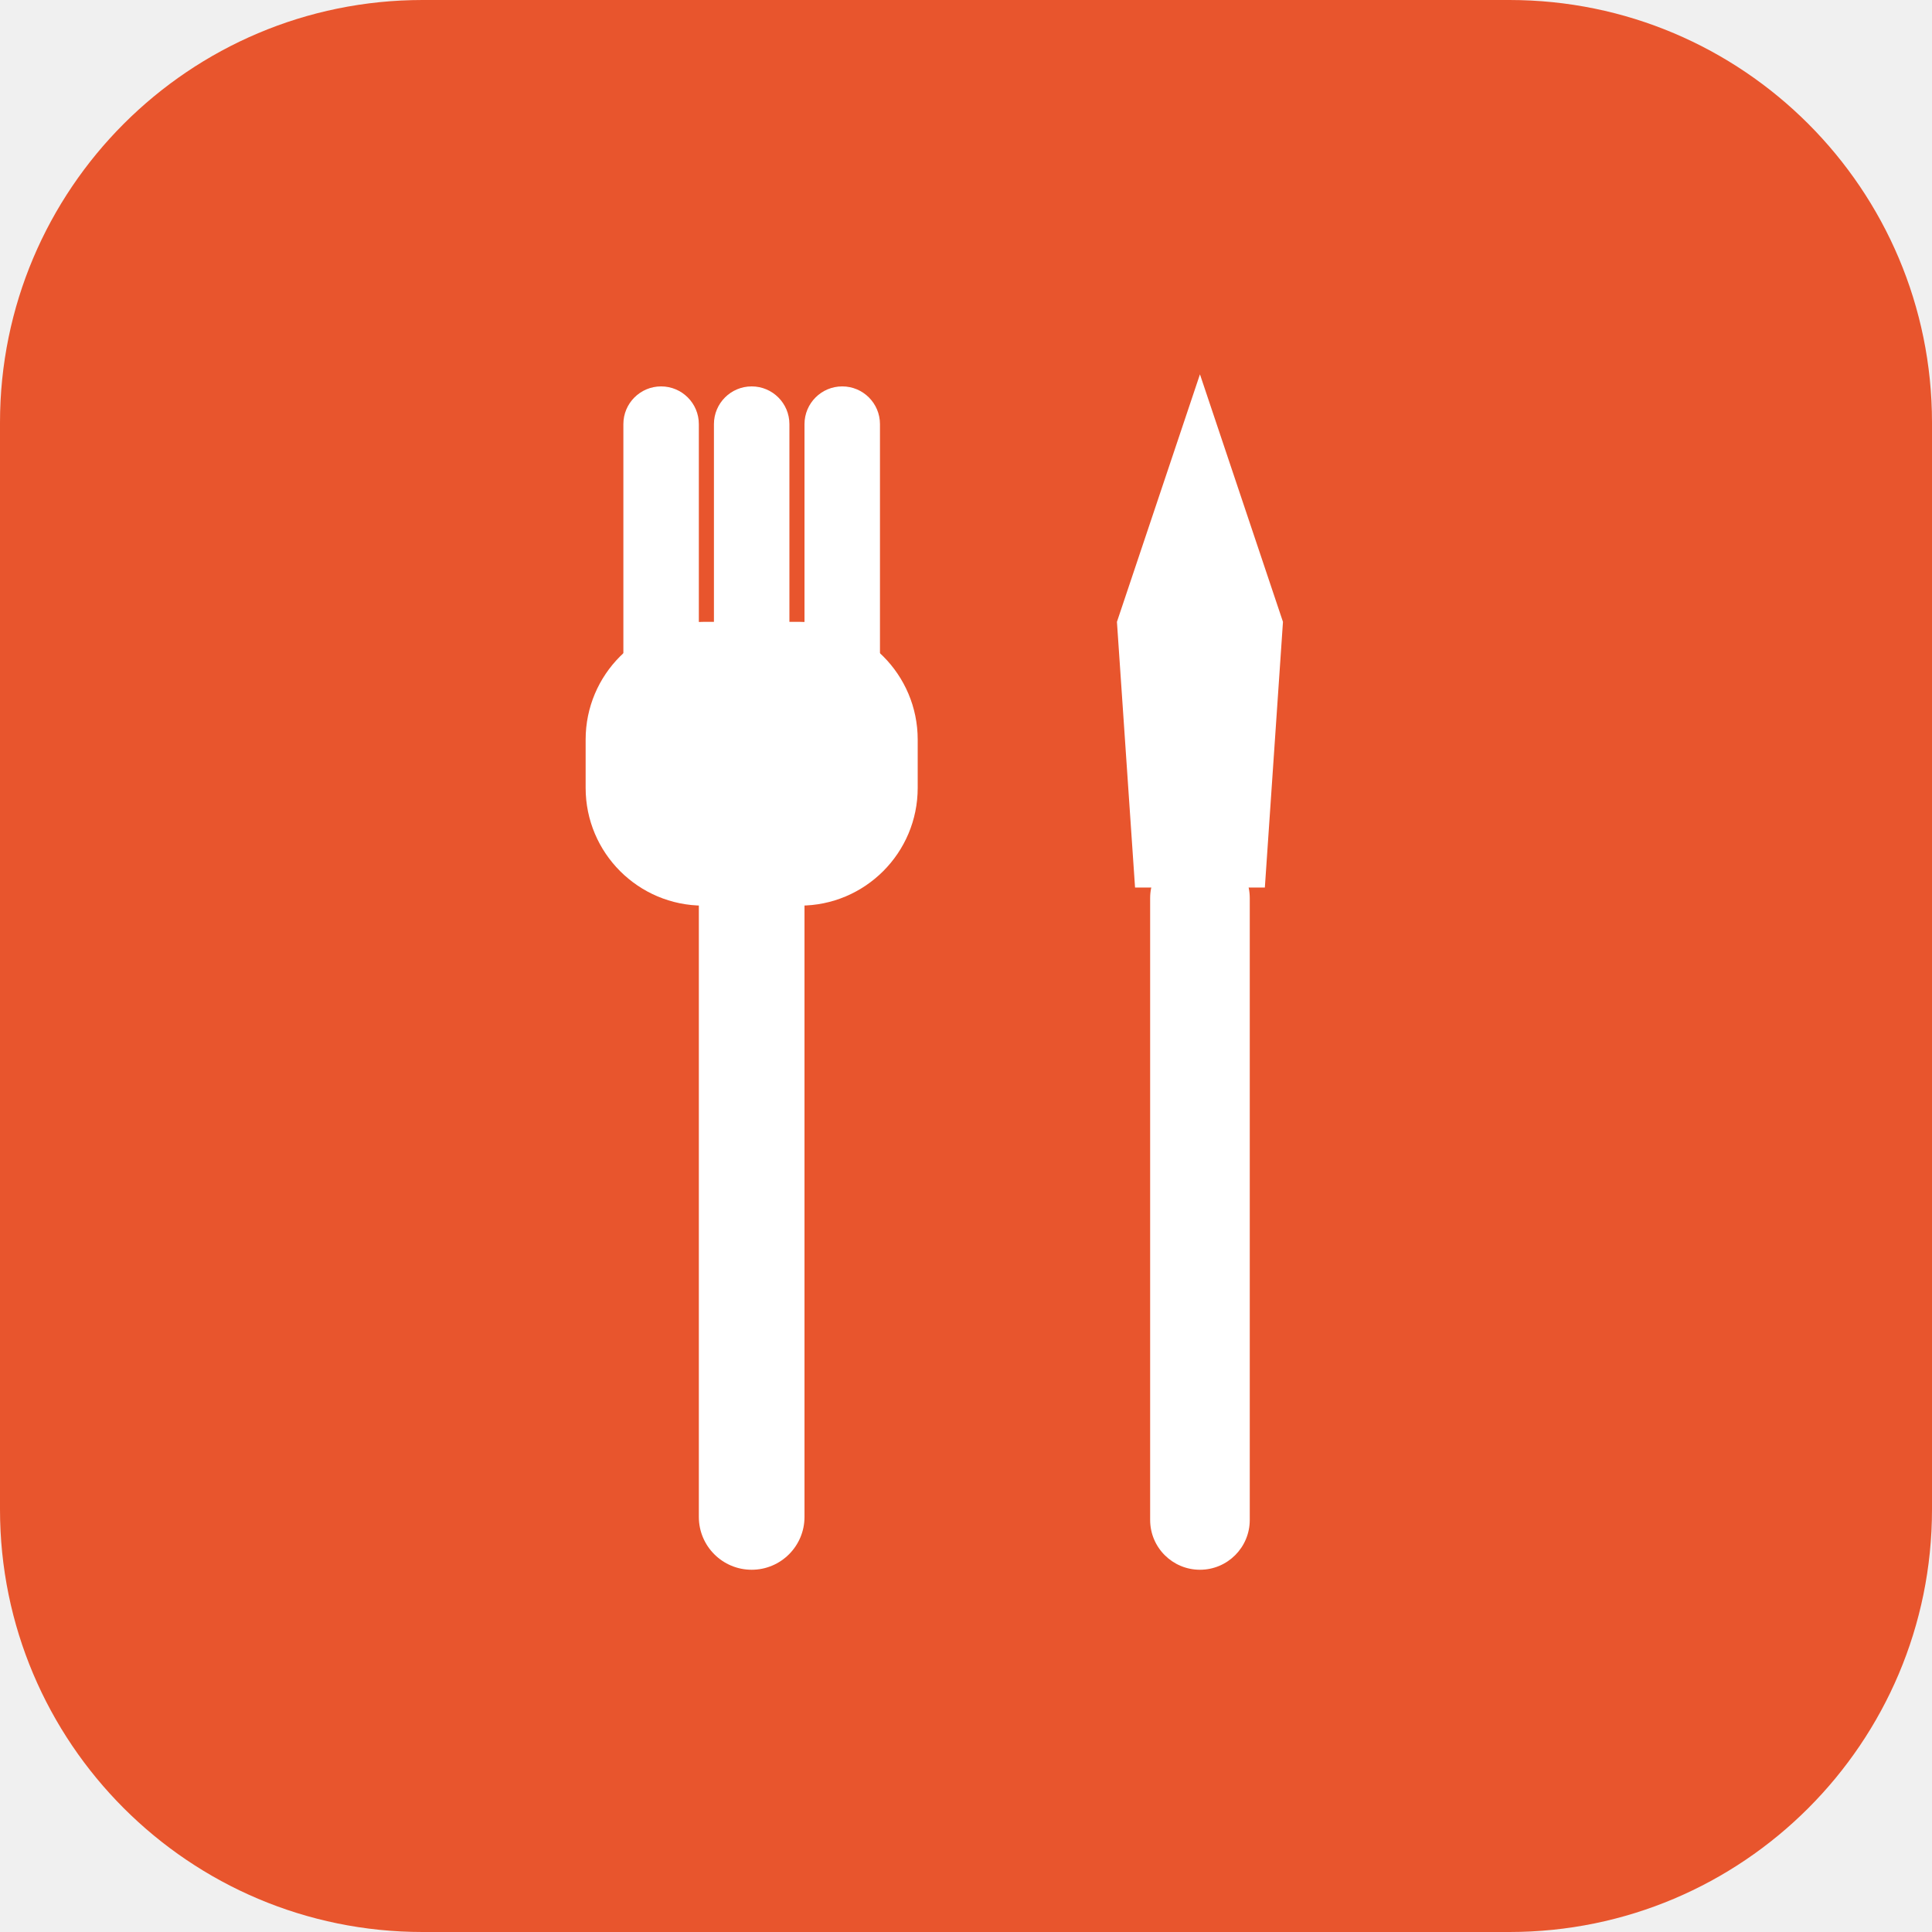
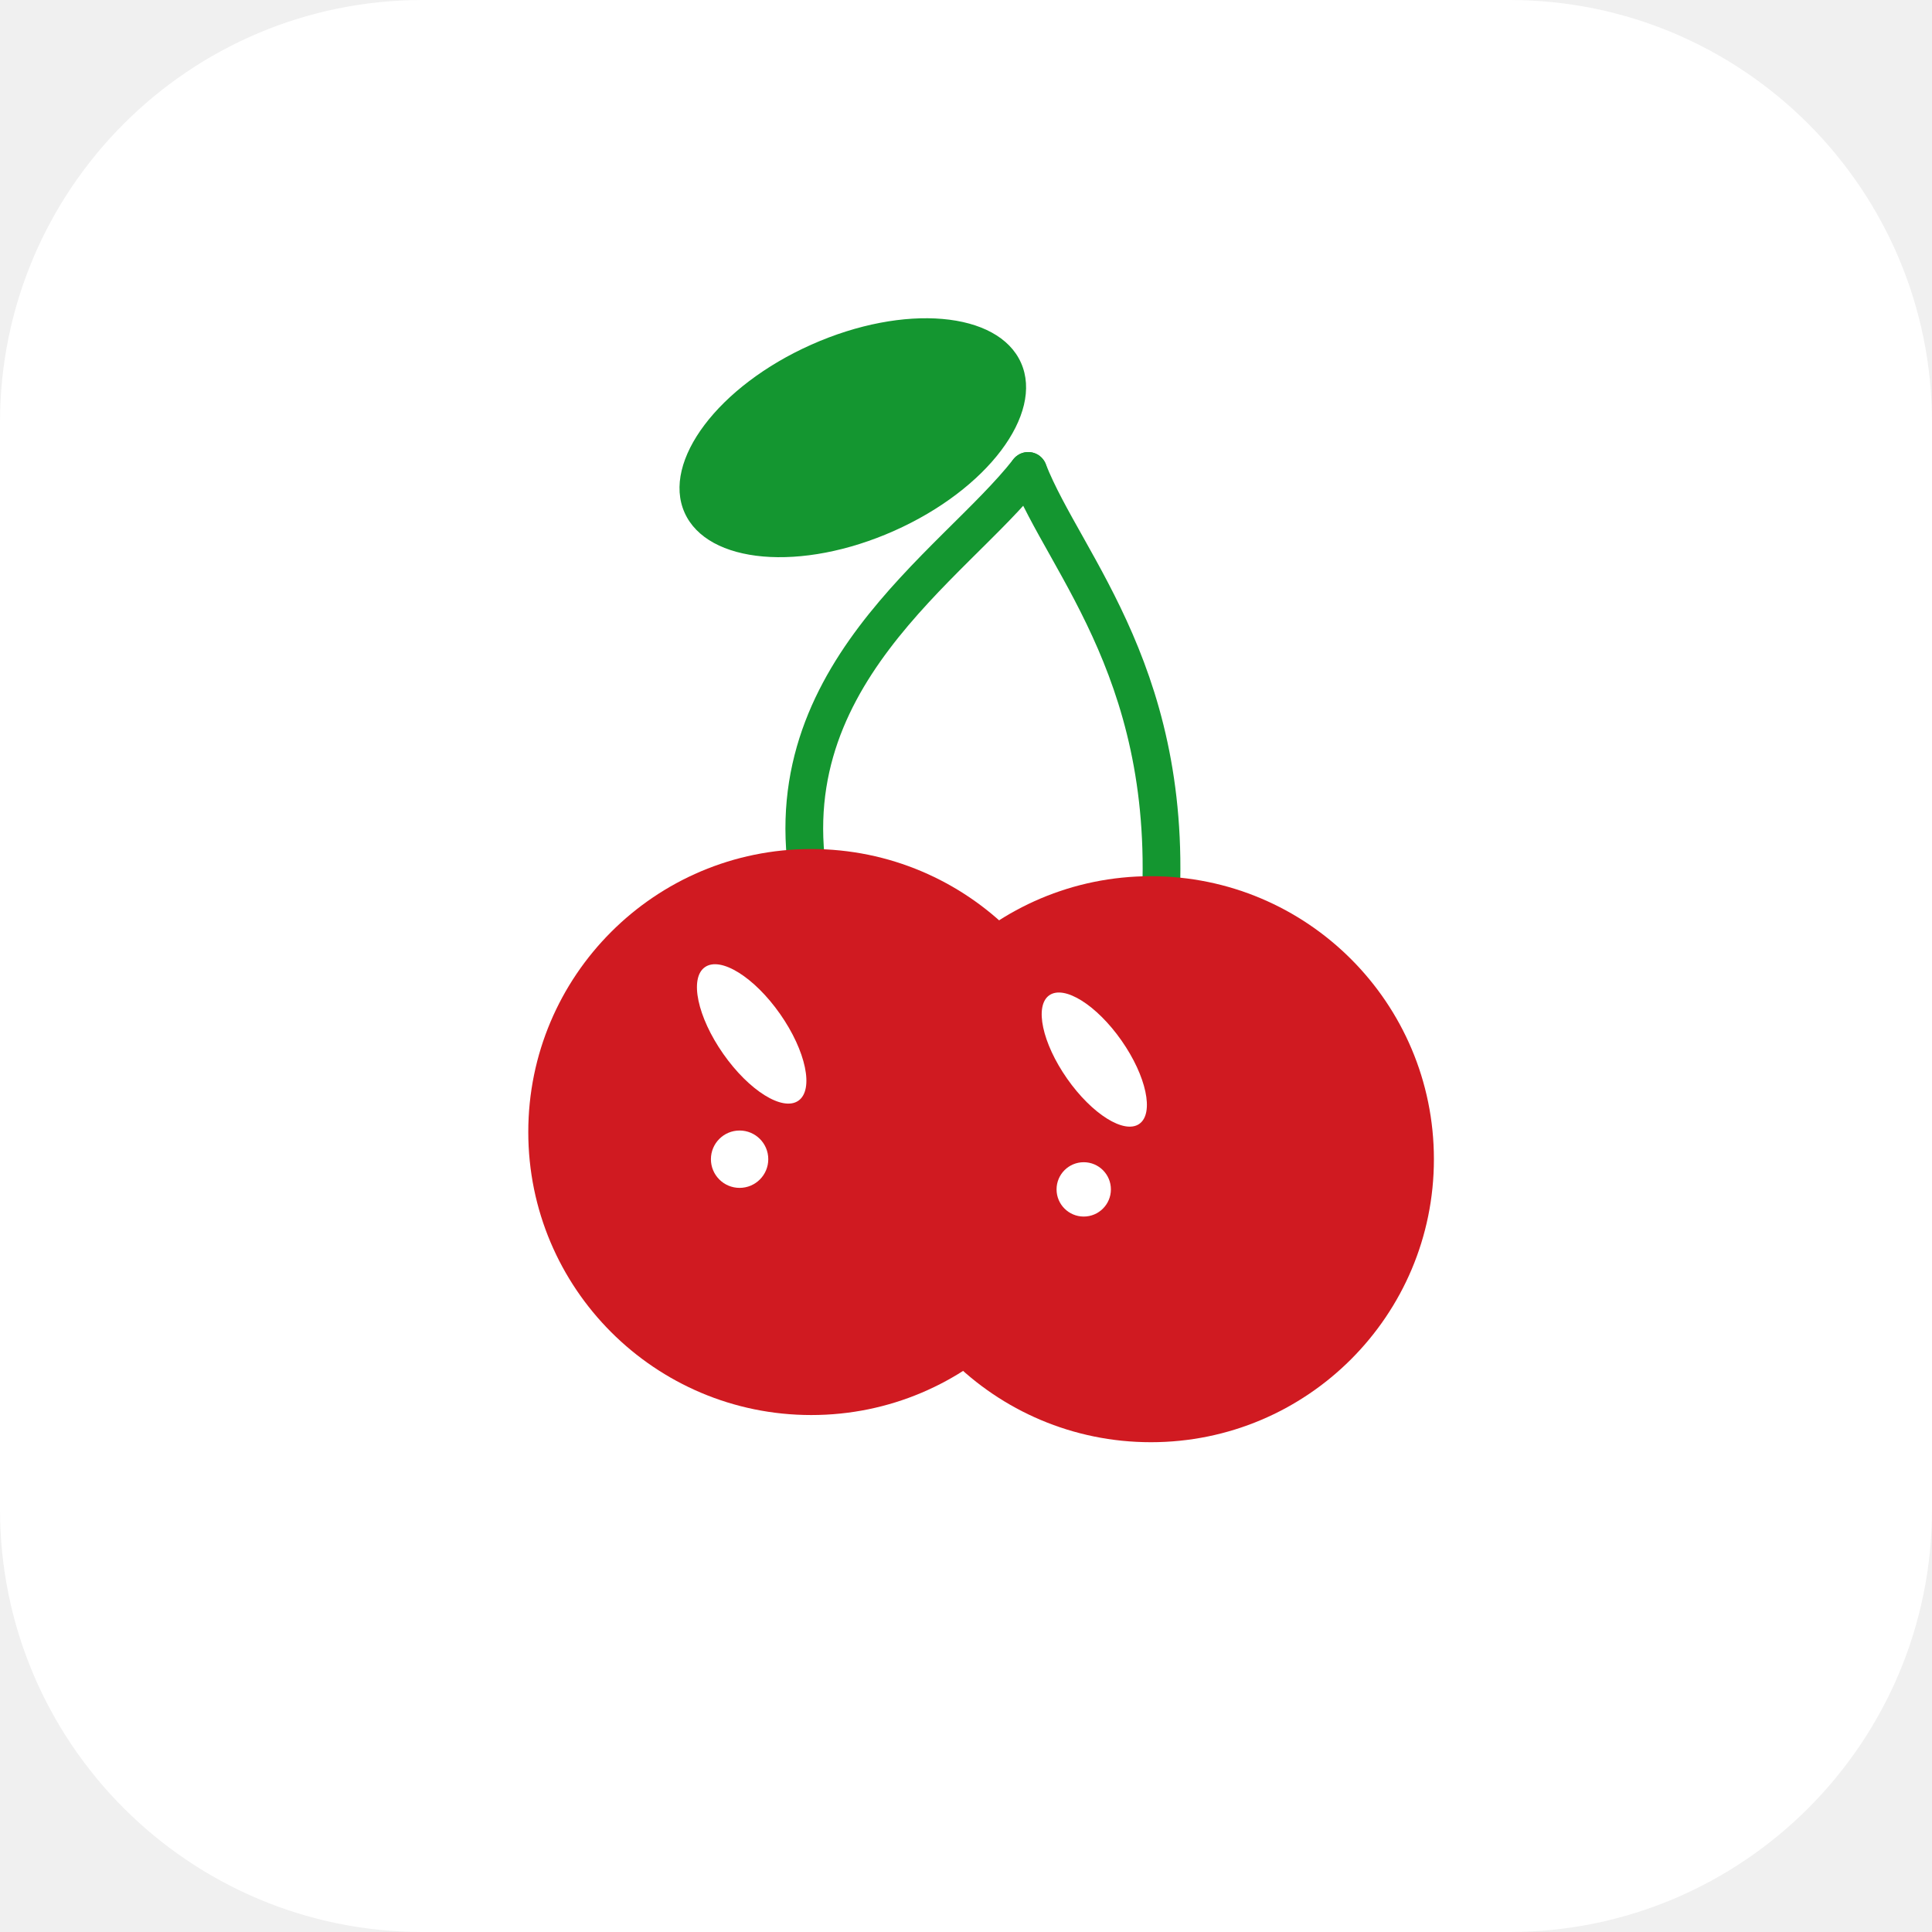
<svg xmlns="http://www.w3.org/2000/svg" viewBox="0 0 64 64">
-   <rect width="64" height="64" rx="14" fill="#e8552d" />
-   <g fill="#fff">
-     <rect x="20.65" y="12.8" width="2.5" height="12" rx="1.25" />
-     <rect x="23.65" y="12.8" width="2.5" height="12" rx="1.25" />
-     <rect x="26.65" y="12.8" width="2.5" height="12" rx="1.25" />
-     <rect x="19.4" y="20.6" width="11" height="9.4" rx="3.9" />
-     <rect x="23.15" y="28.1" width="3.5" height="23.9" rx="1.75" />
-     <polygon points="39.75,12.4 42.5,20.6 41.9,29.4 37.6,29.4 37,20.6" />
-     <rect x="38.1" y="28.1" width="3.3" height="23.9" rx="1.65" />
+   <rect width="64" height="64" rx="14" fill="#ffffff" />
+   <g fill="none" stroke="#149630" stroke-width="1.25" stroke-linecap="round">
+     <path d="M26.9 29.7 C25.3 22.5 31.6 18.75 34.06 15.6" />
+     <path d="M38.4 30.6 C39.06 22.5 35.3 18.75 34.06 15.6" />
+   </g>
+   <ellipse cx="28.25" cy="14.5" rx="6.1" ry="3.375" fill="#149630" transform="rotate(-24 28.25 14.5)" />
+   <circle cx="26.875" cy="37.5" r="9.375" fill="#d01a21" />
+   <circle cx="38.125" cy="38.4" r="9.375" fill="#d01a21" />
+   <g fill="#ffffff">
+     <ellipse cx="24.9" cy="34.25" rx="1.15" ry="2.7" transform="rotate(-35 24.9 34.25)" />
+     <circle cx="24.5" cy="38.4" r="0.95" />
+     <ellipse cx="36.25" cy="35.1" rx="1.1" ry="2.6" transform="rotate(-35 36.25 35.1)" />
+     <circle cx="35.9" cy="39.4" r="0.9" />
  </g>
</svg>
